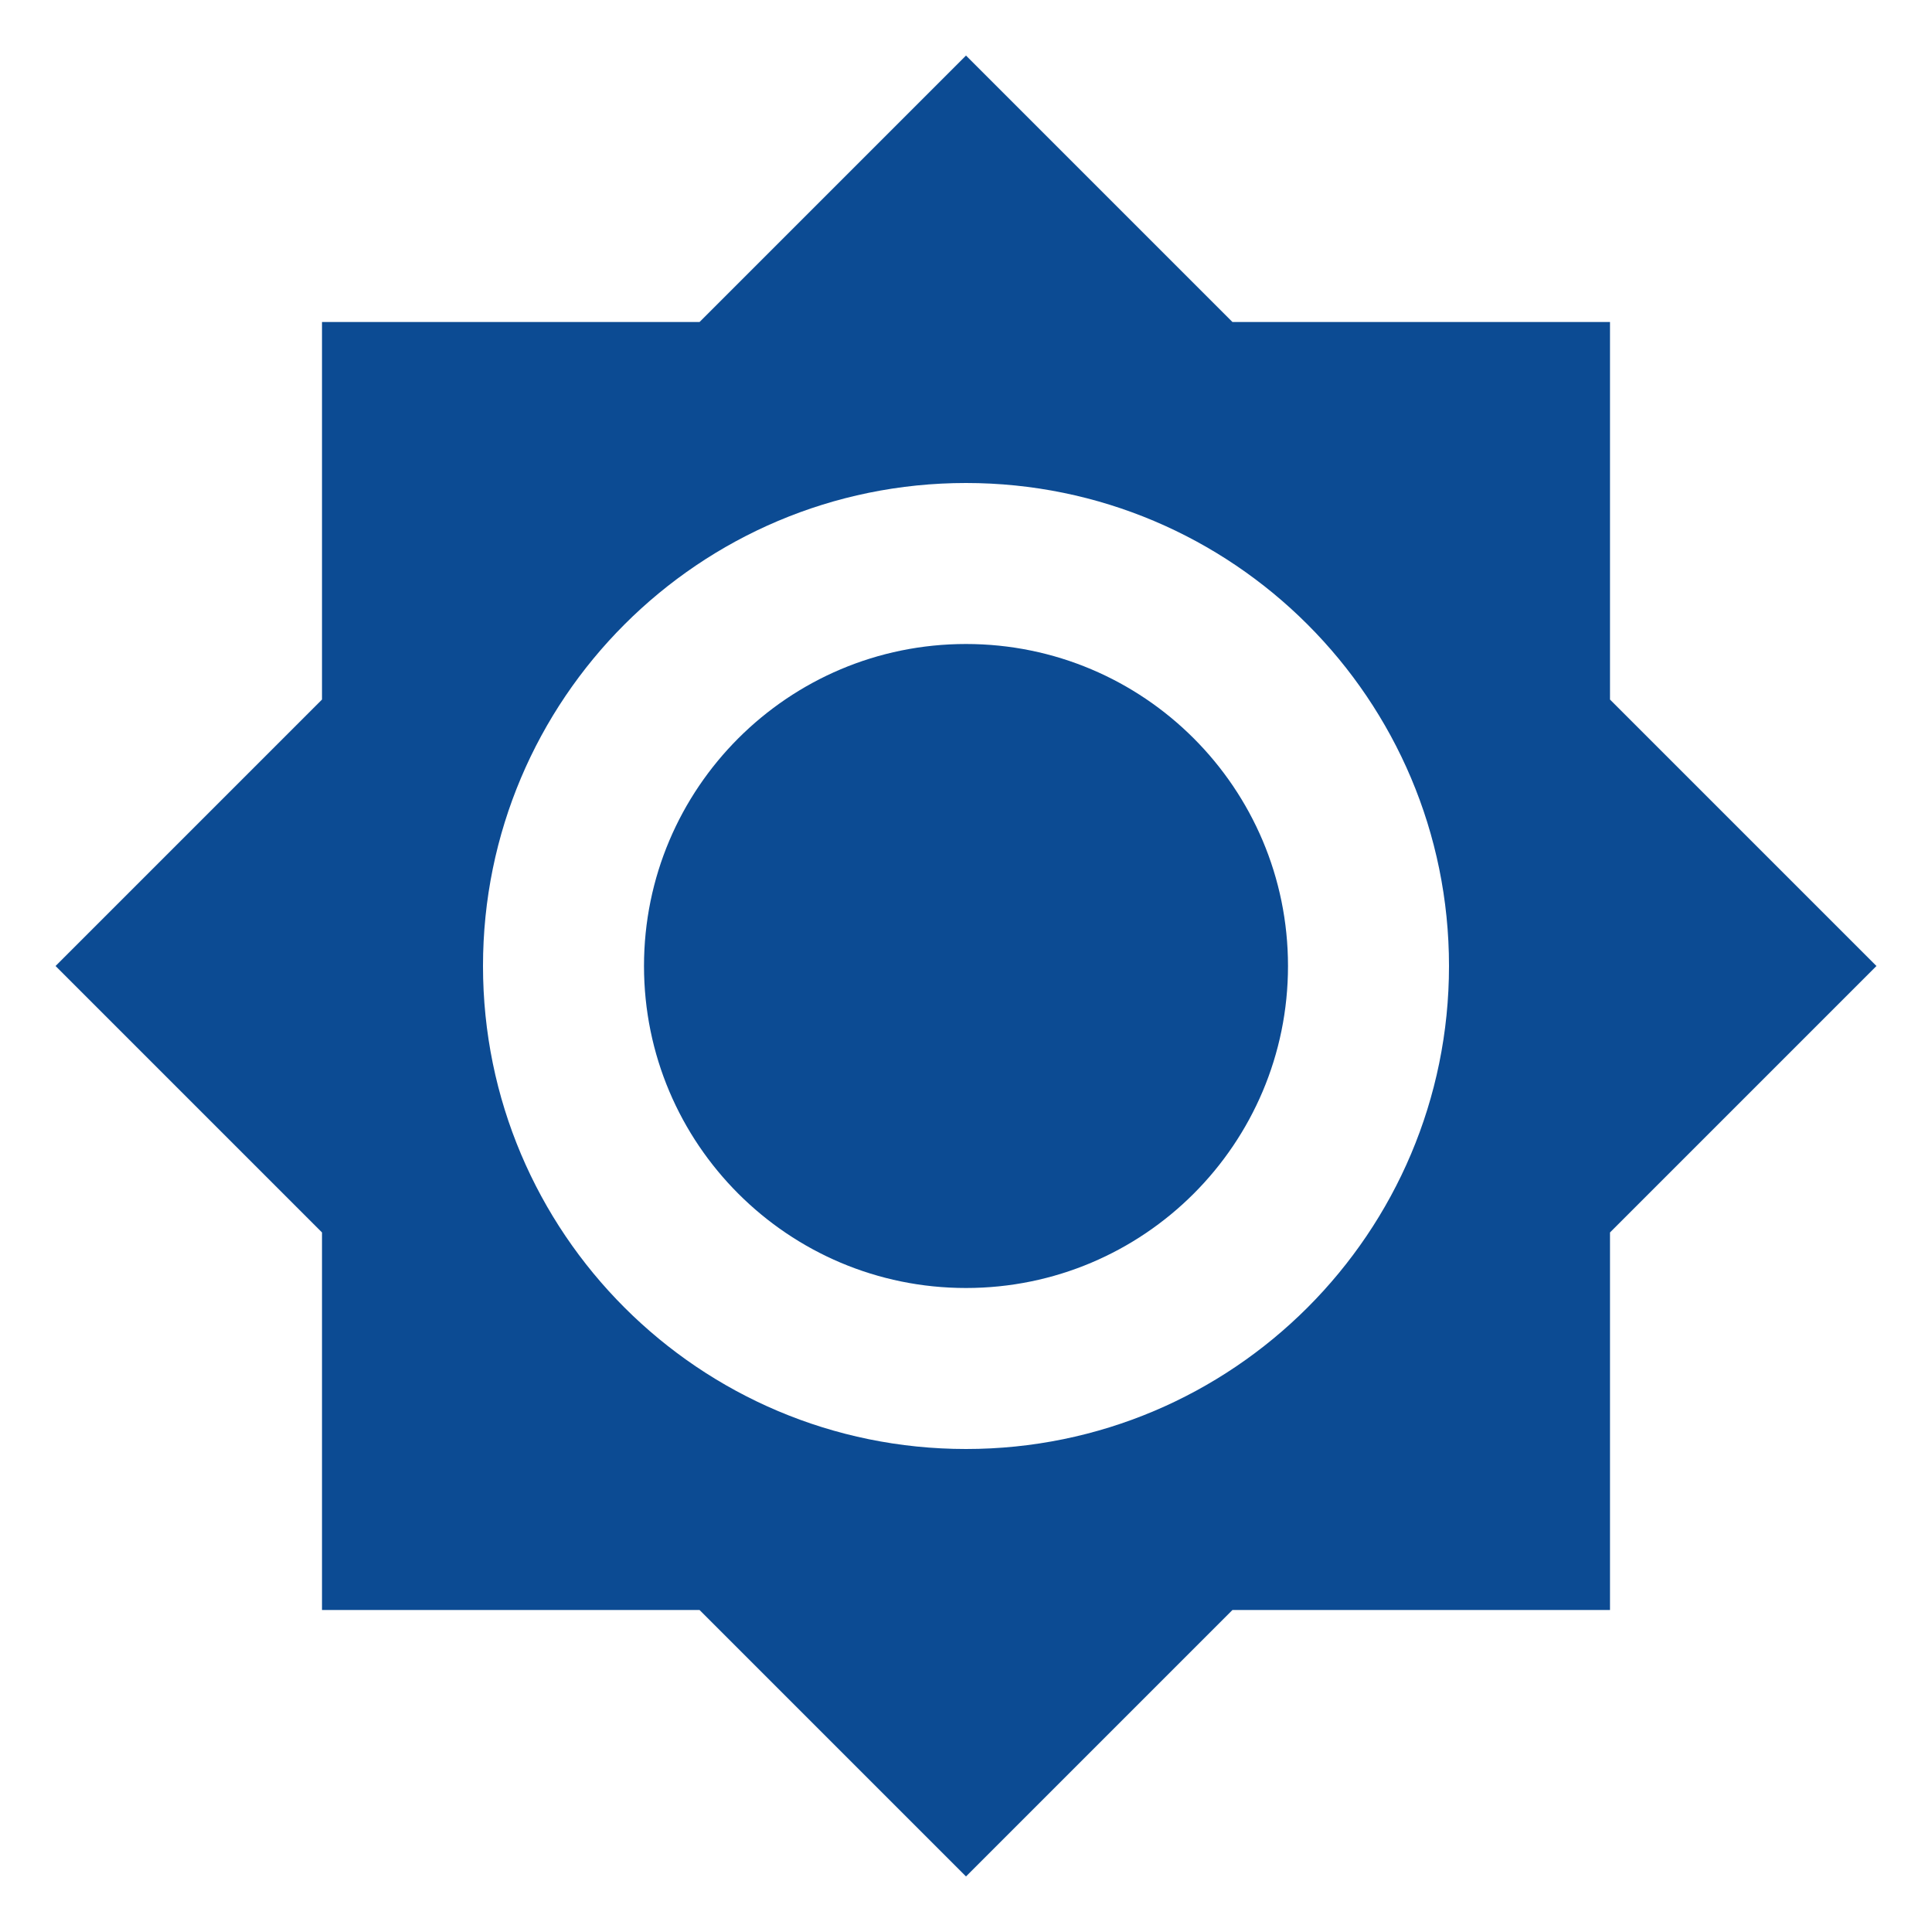
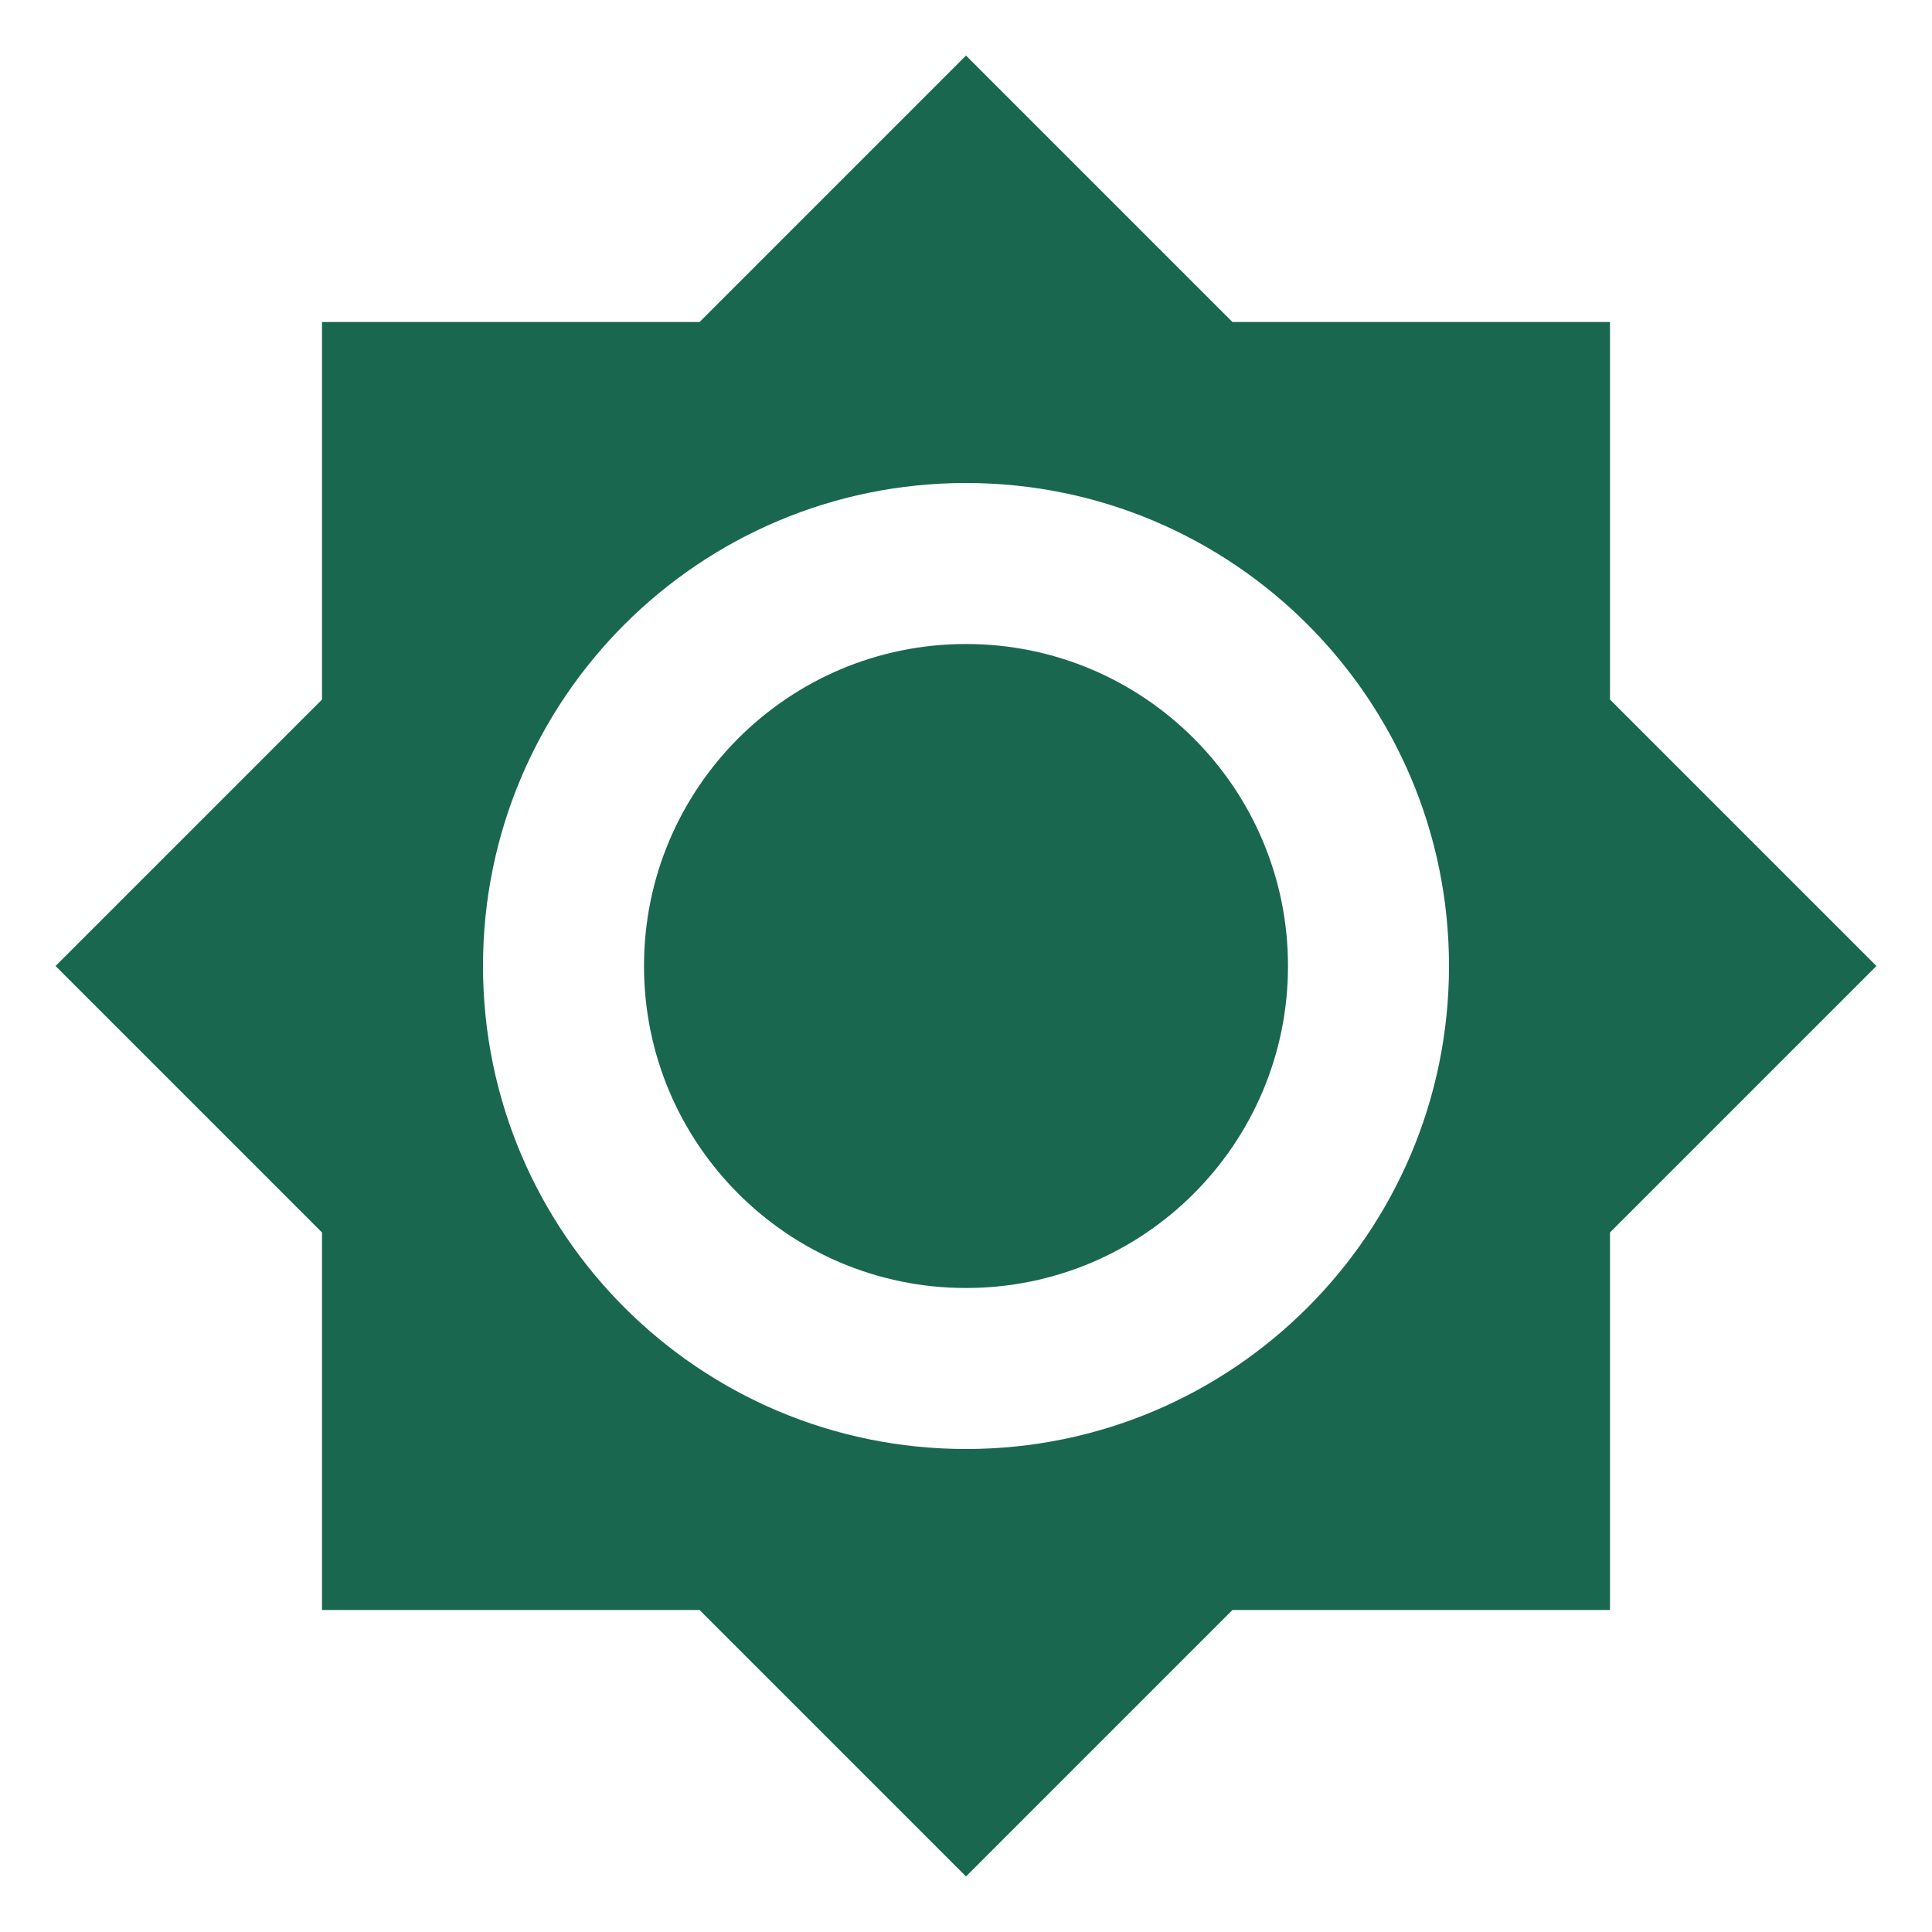
<svg xmlns="http://www.w3.org/2000/svg" viewBox="0 0 24 24">
-   <path d="M12,8A4,4 0 0,0 8,12A4,4 0 0,0 12,16A4,4 0 0,0 16,12A4,4 0 0,0 12,8M12,18A6,6 0 0,1 6,12A6,6 0 0,1 12,6A6,6 0 0,1 18,12A6,6 0 0,1 12,18M20,8.69V4H15.31L12,0.69L8.69,4H4V8.69L0.69,12L4,15.31V20H8.69L12,23.31L15.31,20H20V15.31L23.31,12L20,8.69Z" fill="#0C4B93" />
+   <path d="M12,8A4,4 0 0,0 8,12A4,4 0 0,0 12,16A4,4 0 0,0 16,12A4,4 0 0,0 12,8M12,18A6,6 0 0,1 6,12A6,6 0 0,1 12,6A6,6 0 0,1 18,12A6,6 0 0,1 12,18M20,8.69V4H15.31L12,0.69L8.69,4H4V8.69L0.69,12L4,15.31V20H8.69L12,23.31L15.31,20H20V15.31L23.31,12L20,8.69Z" fill="#1A6750" />
</svg>
